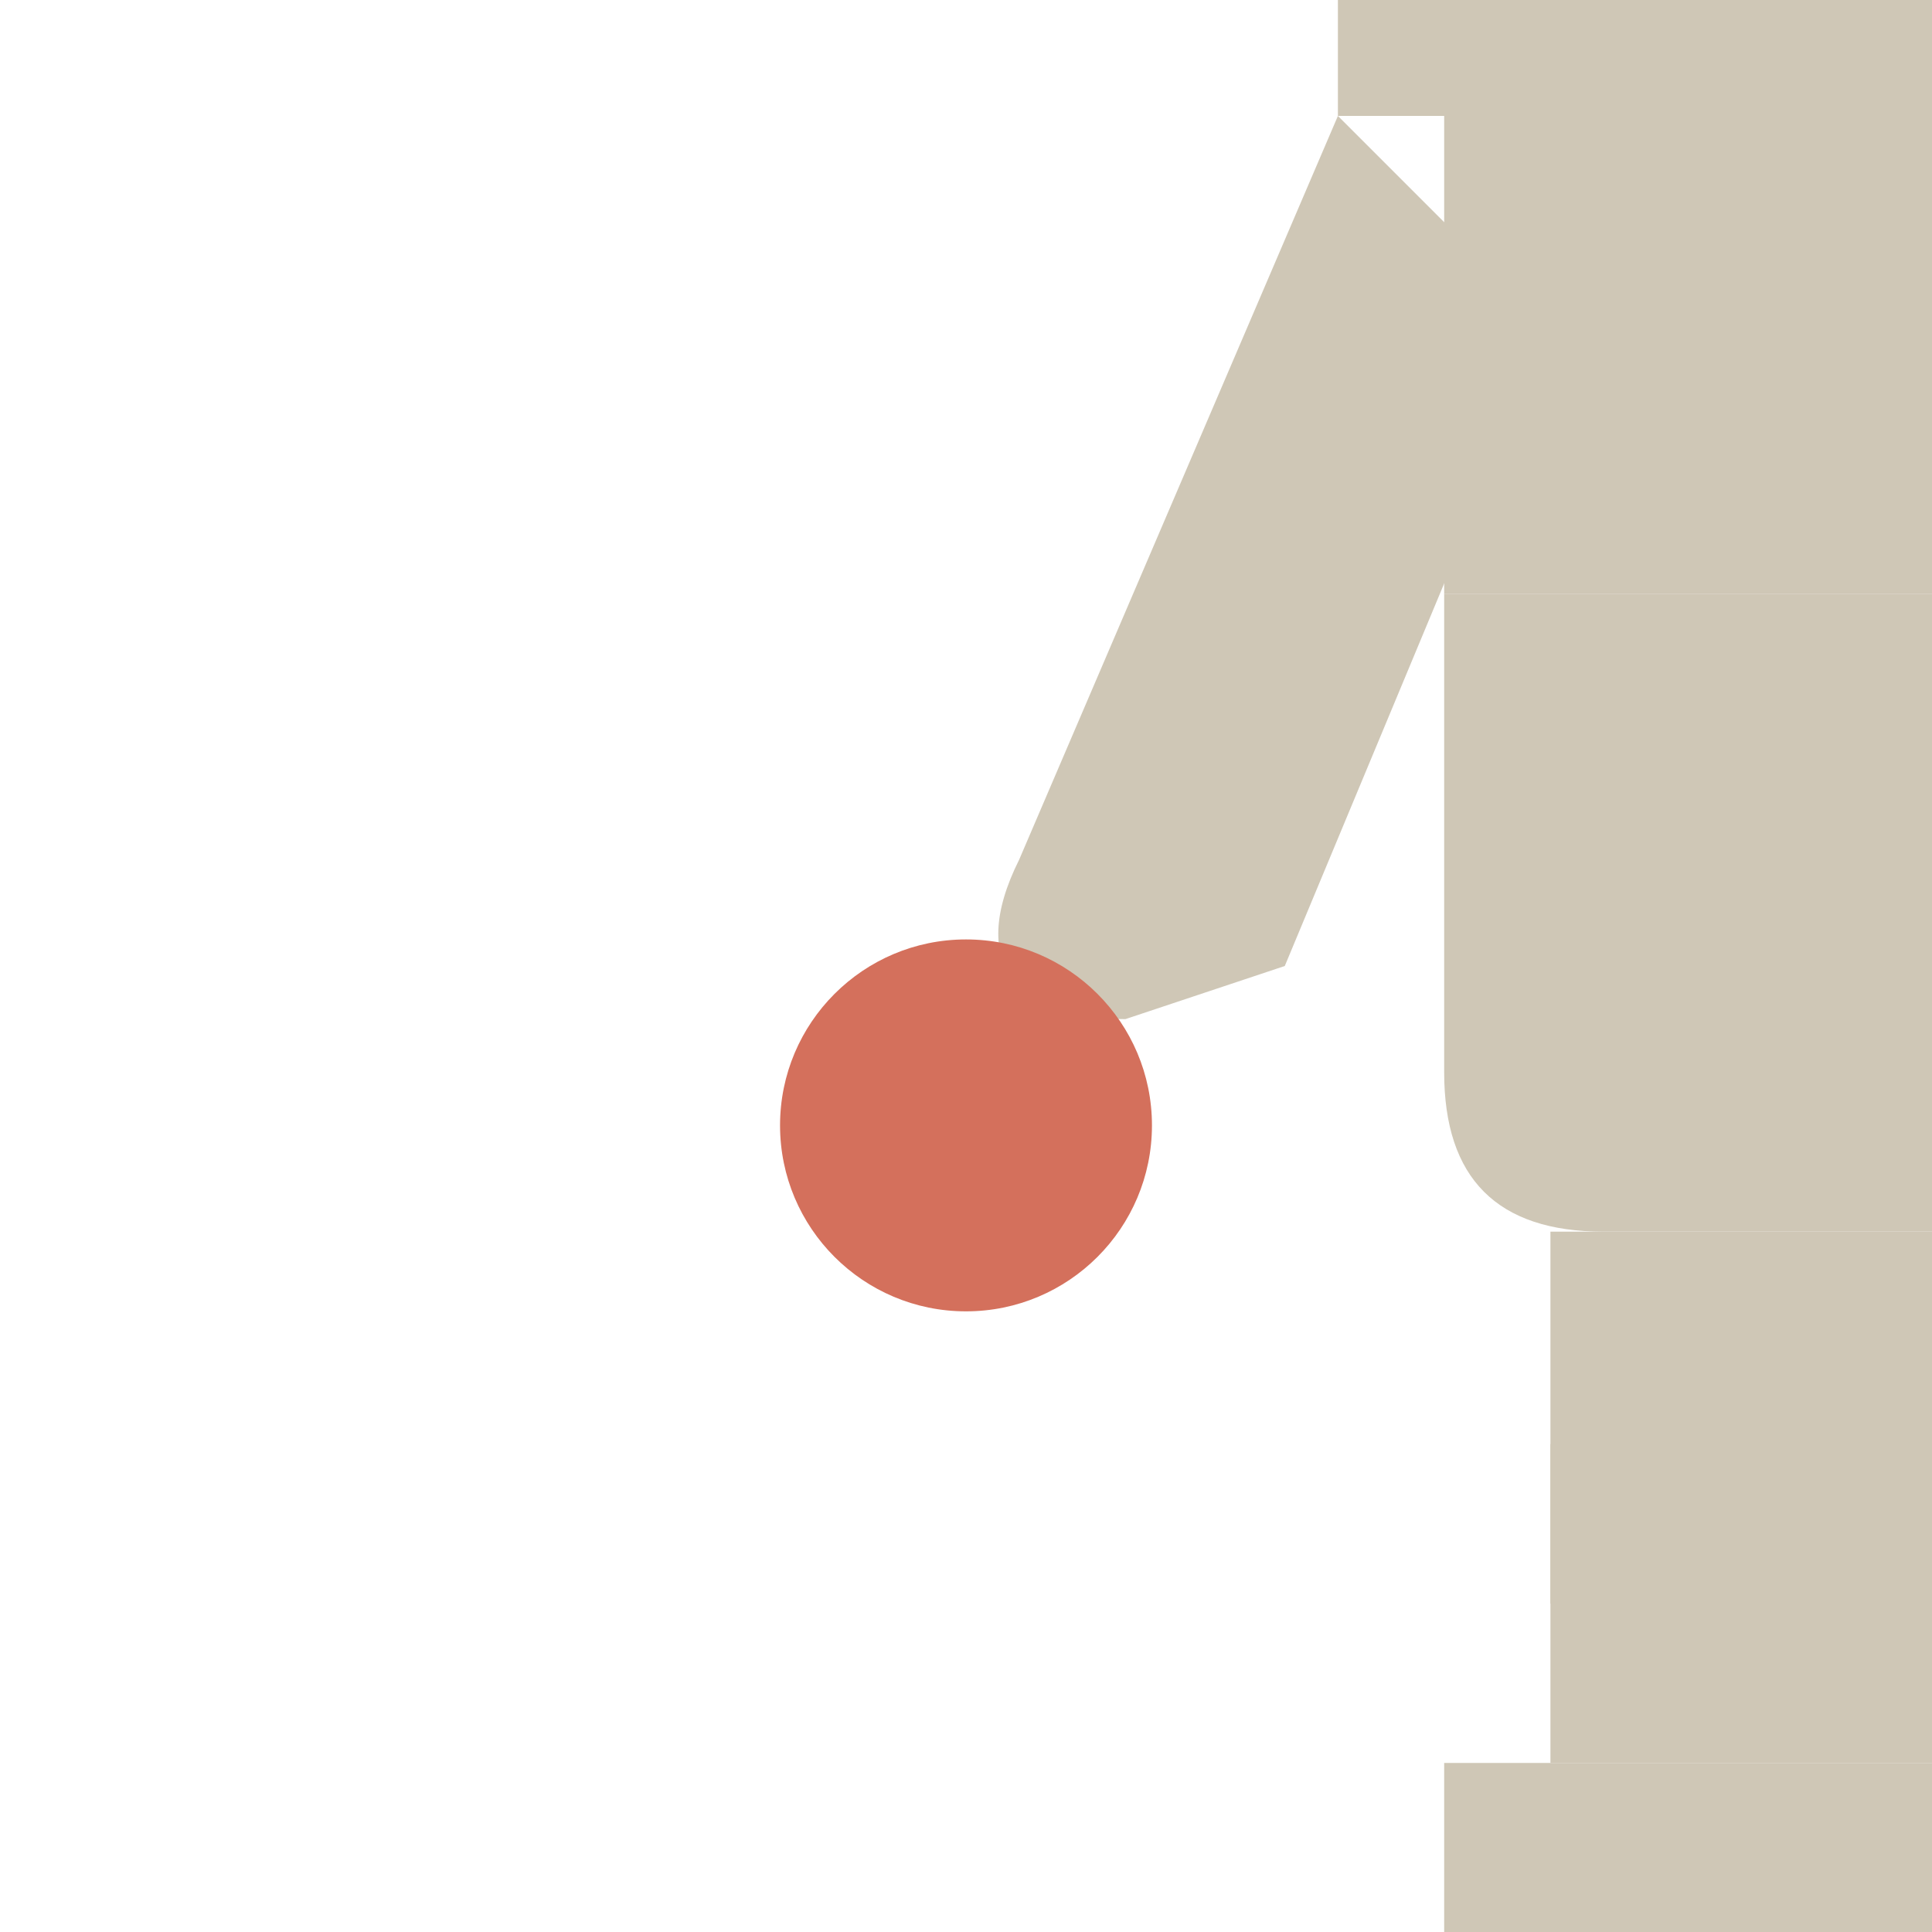
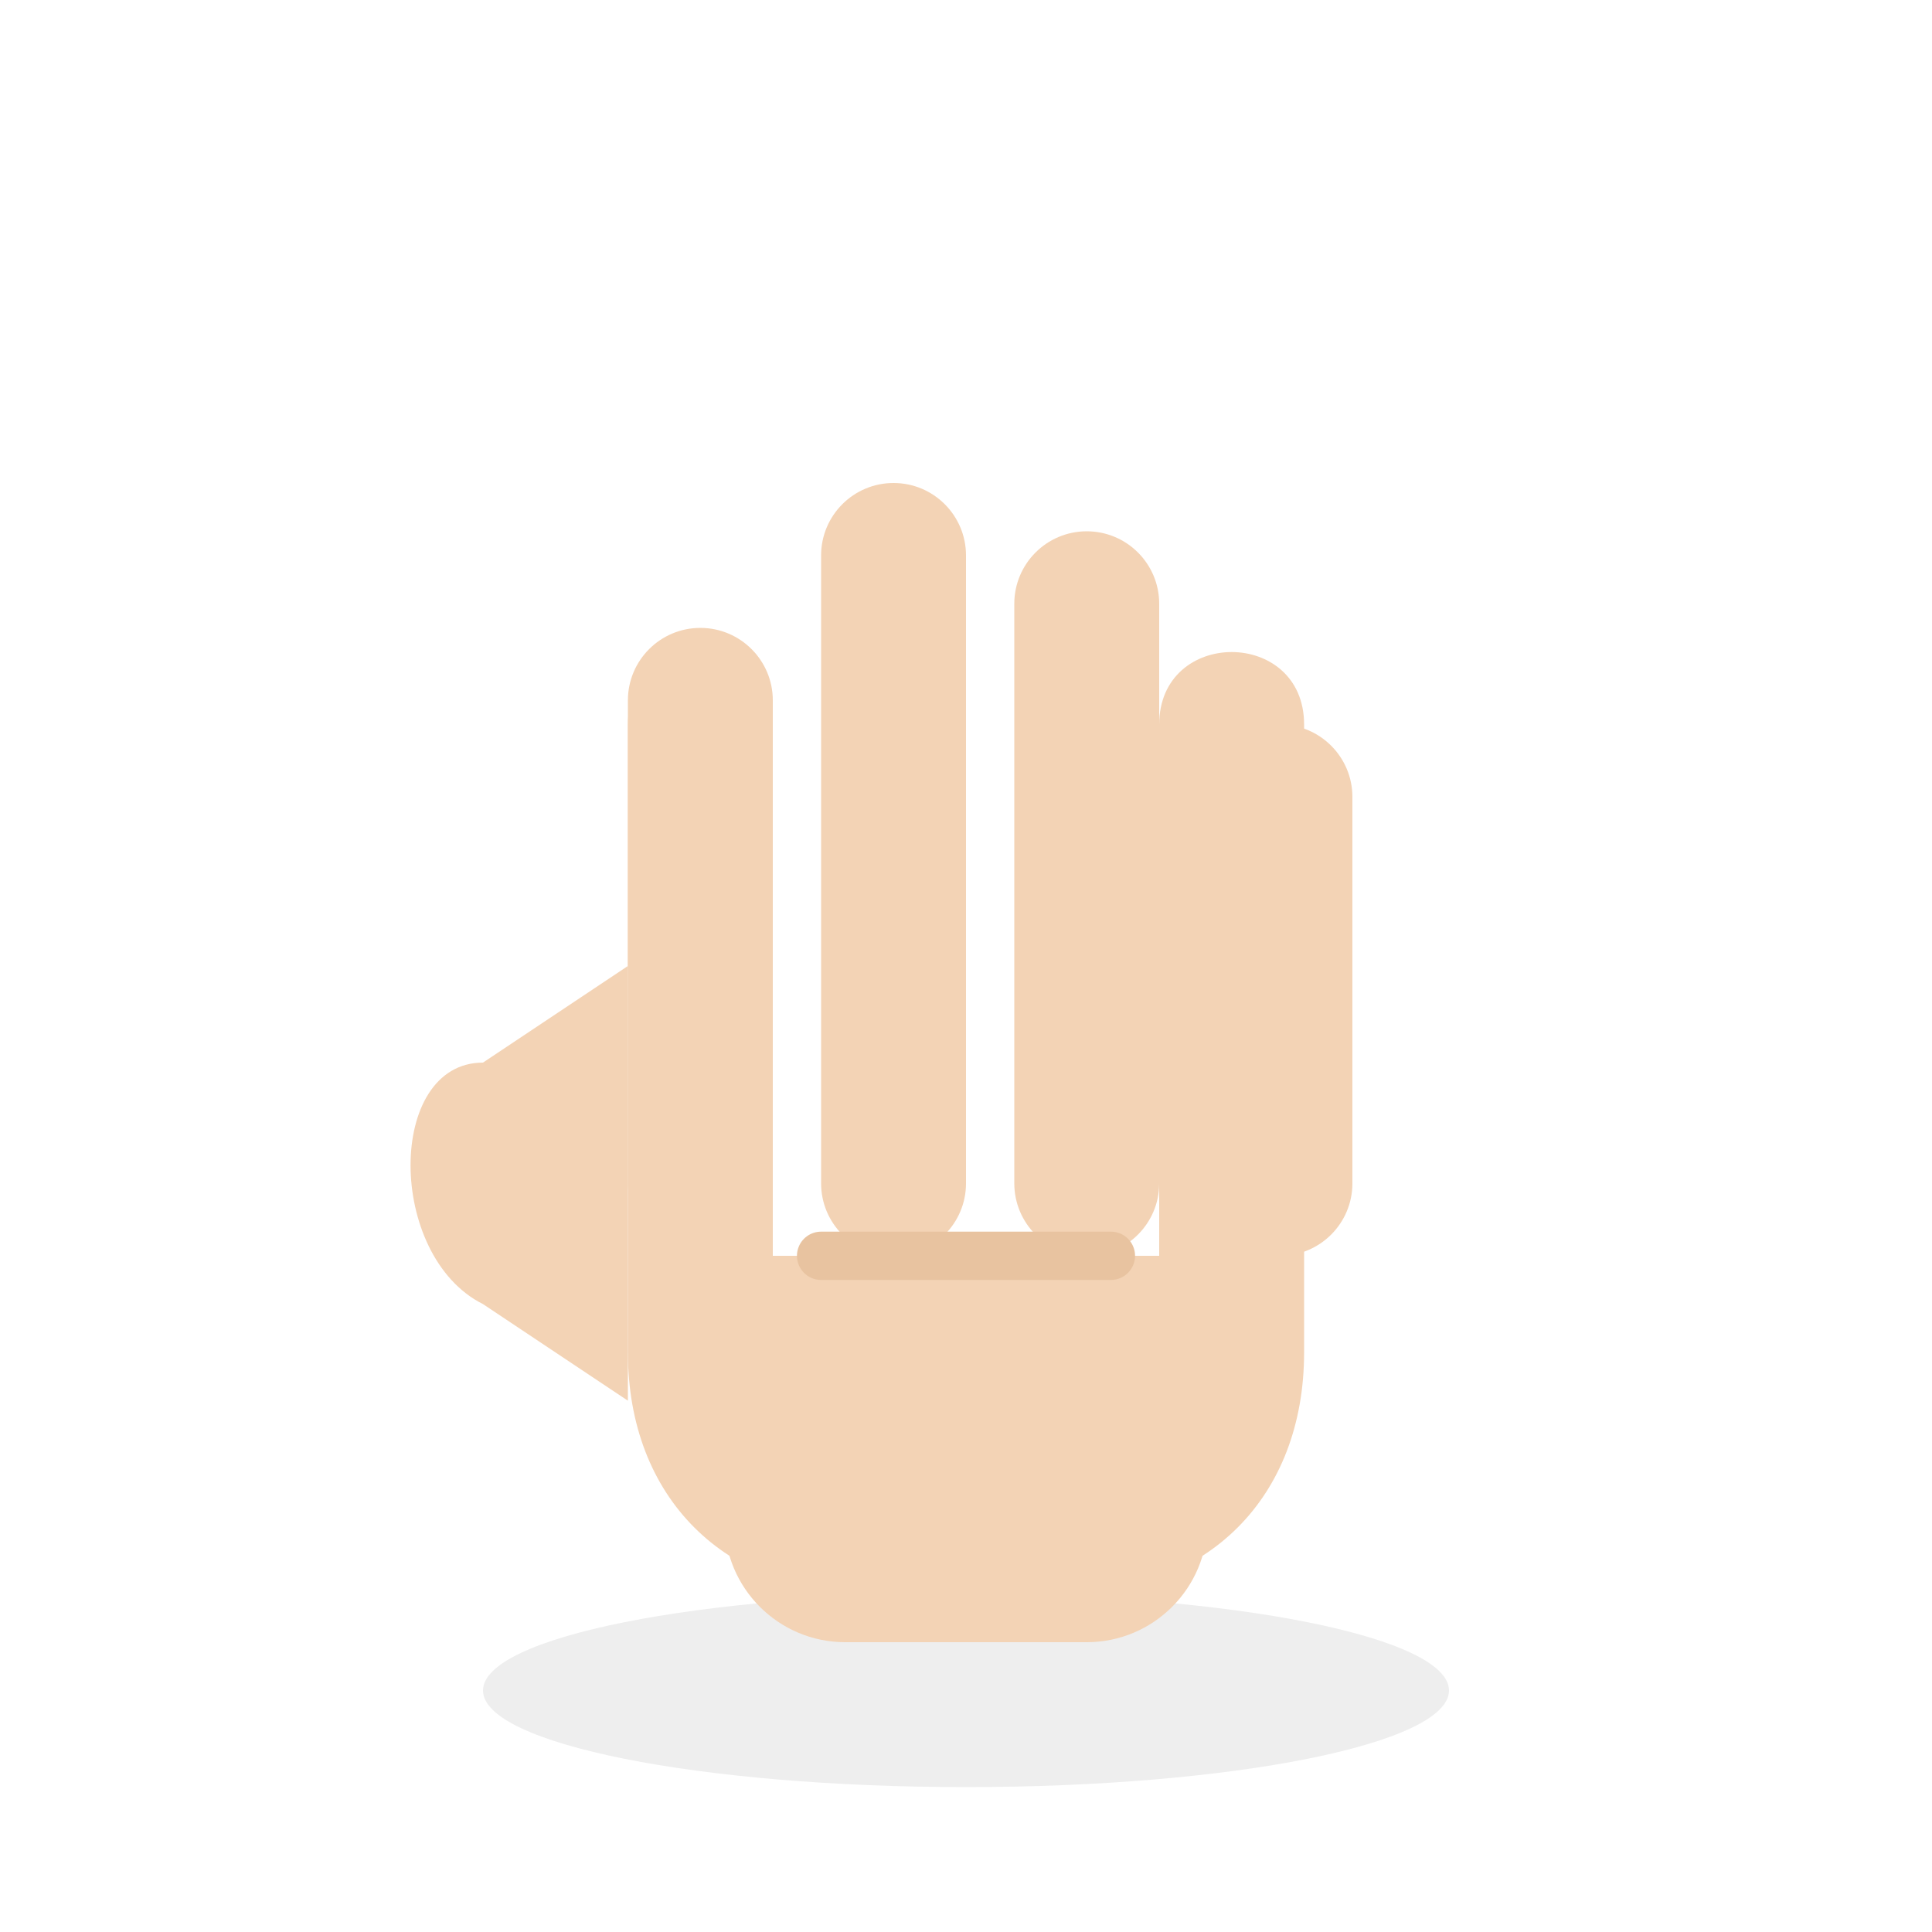
<svg xmlns="http://www.w3.org/2000/svg" viewBox="0 0 80 80" width="80" height="80" role="img" aria-label="손">
-   <g transform="translate(40 40) scale(2.2) translate(-19 -52)">
-     <circle cx="40" cy="17" r="8" fill="#CFC7B6" />
-     <rect x="37" y="24" width="6" height="5" fill="#CFC7B6" />
-     <path d="M26 32c0-3 2-5 5-5h18c3 0 5 2 5 5v4H26z" fill="#CFC7B6" />
-     <path d="M28 36h24v9H28z" fill="#CFC7B6" />
-     <path d="M28 45h24v9c0 2-1 3-3 3H31c-2 0-3-1-3-3z" fill="#CFC7B6" />
-     <path d="M26 36l-6 14c-1 2 0 3 2 3l3-1 5-12z" fill="#CFC7B6" />
-     <path d="M54 36l6 14c1 2 0 3-2 3l-3-1-5-12z" fill="#CFC7B6" />
-     <circle cx="19" cy="55" r="3.5" fill="#D4705C" />
-     <circle cx="61" cy="55" r="3.5" fill="#D4705C" />
-     <path d="M30 57h8v10h-8z" fill="#CFC7B6" />
-     <path d="M42 57h8v10h-8z" fill="#CFC7B6" />
-     <rect x="30" y="61" width="8" height="3" fill="#CFC7B6" />
-     <rect x="42" y="61" width="8" height="3" fill="#CFC7B6" />
-     <path d="M28 67h11v4H28z" fill="#CFC7B6" />
-     <path d="M41 67h11v4H41z" fill="#CFC7B6" />
-   </g>
+   <ellipse cx="40" cy="70" rx="20" ry="4" fill="#000" opacity=".07" />
+   <rect x="30" y="52" width="20" height="16" rx="5" fill="#F3D3B5" />
+   <path d="M26 30c0-4 6-4 6 0v22h16V30c0-4 6-4 6 0v26c0 6-4 10-10 10h-8c-6 0-10-4-10-10z" fill="#F3D3B5" />
+   <rect x="26" y="26" width="6" height="26" rx="3" fill="#F3D3B5" />
+   <rect x="34" y="20" width="6" height="32" rx="3" fill="#F3D3B5" />
+   <rect x="42" y="22" width="6" height="30" rx="3" fill="#F3D3B5" />
+   <rect x="50" y="30" width="6" height="22" rx="3" fill="#F3D3B5" />
+   <path d="M20 44c-4 0-4 8 0 10l6 4V40z" fill="#F3D3B5" />
+   <path d="M34 52h12" stroke="#E8C3A0" stroke-width="2" stroke-linecap="round" />
</svg>
